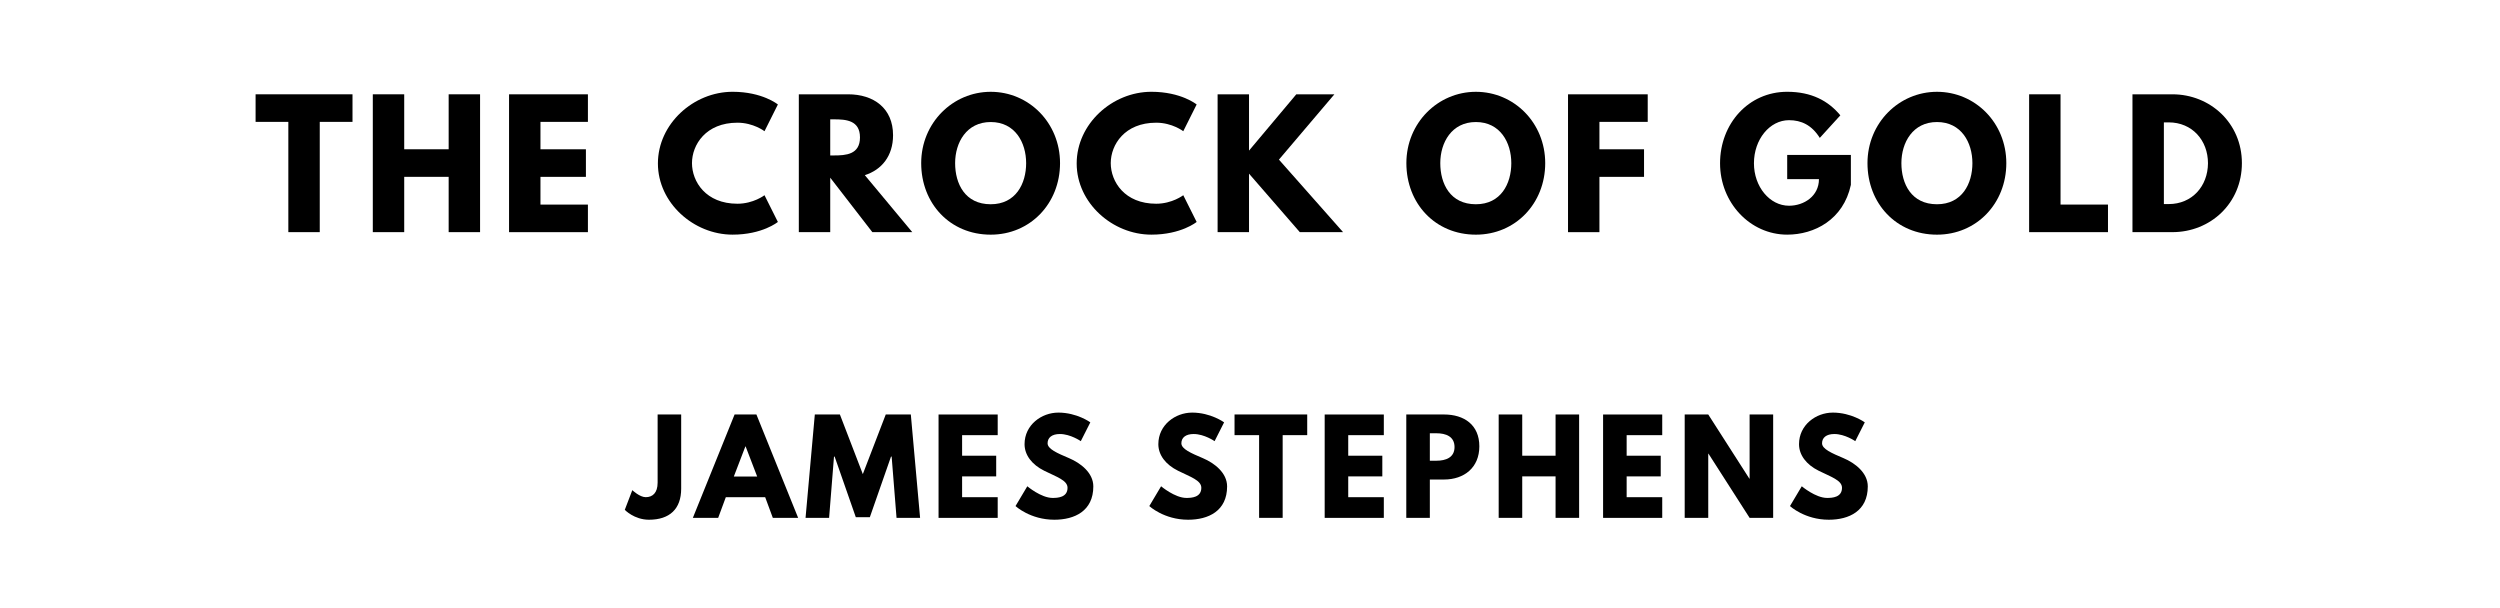
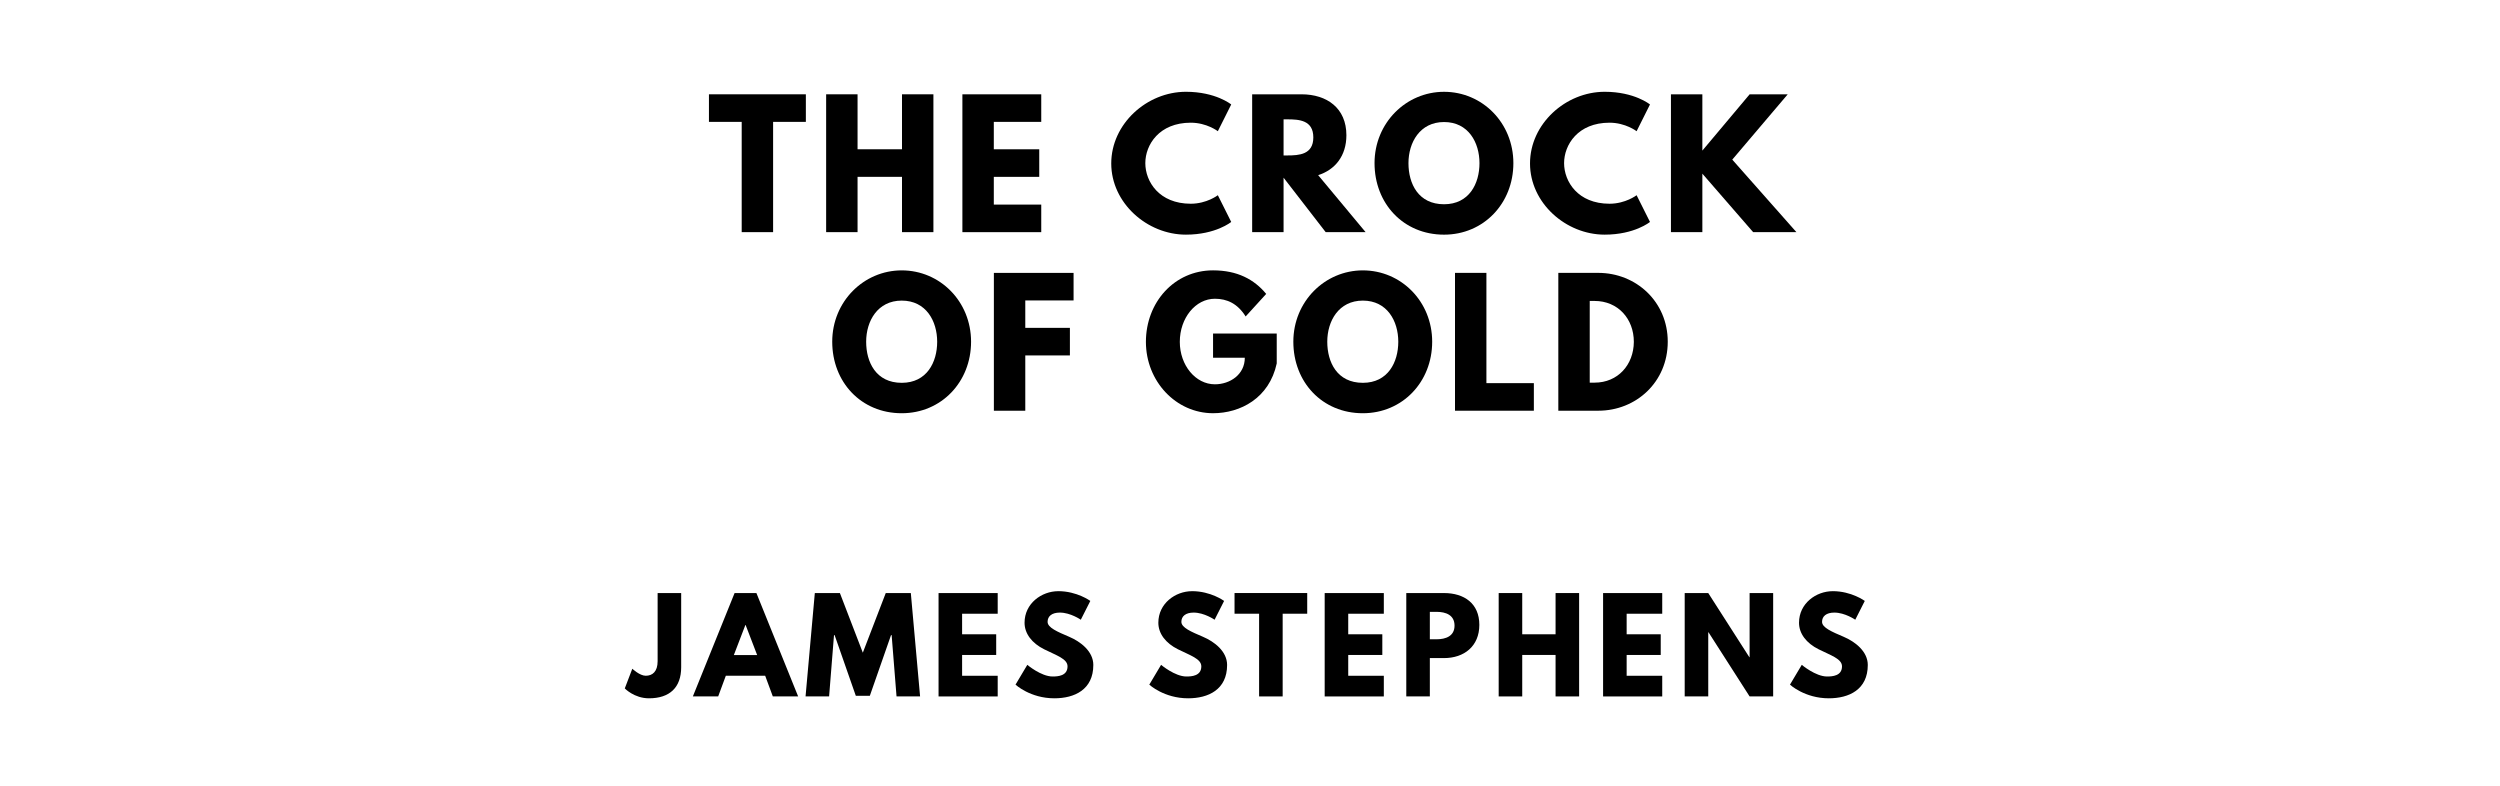
- <svg xmlns="http://www.w3.org/2000/svg" version="1.1" viewBox="0 0 1400 340">
-   <g aria-label="THE CROCK OF GOLD">
-     <path d="M143.13,68.25l0.00-15.44l54.27,0.00l0.00,15.44l-18.34,0.00l0.00,61.75l-17.59,0.00l0.00-61.75l-18.34,0.00z" />
-     <path d="M226.36,99.03l0.00,30.97l-17.59,0.00l0.00-77.19l17.59,0.00l0.00,30.78l24.89,0.00l0.00-30.78l17.59,0.00l0.00,77.19l-17.59,0.00l0.00-30.97l-24.89,0.00z" />
-     <path d="M329.23,52.81l0.00,15.44l-26.57,0.00l0.00,15.35l25.45,0.00l0.00,15.44l-25.45,0.00l0.00,15.53l26.57,0.00l0.00,15.44l-44.16,0.00l0.00-77.19l44.16,0.00z" />
-     <path d="M412.96,114.09c8.98,0.00,15.16-4.77,15.16-4.77l7.49,14.97s-8.61,7.11-25.36,7.11c-21.80,0.00-41.82-17.78-41.82-39.86c0.00-22.18,19.93-40.14,41.82-40.14c16.75,0.00,25.36,7.11,25.36,7.11l-7.49,14.97s-6.18-4.77-15.16-4.77c-17.68,0.00-25.45,12.35-25.45,22.64c0.00,10.39,7.77,22.74,25.45,22.74z" />
-     <path d="M447.34,52.81l27.60,0.00c14.32,0.00,25.17,7.77,25.17,22.92c0.00,11.60-6.36,19.37-15.81,22.36l26.57,31.91l-22.36,0.00l-23.58-30.50l0.00,30.50l-17.59,0.00l0.00-77.19z  M464.93,87.05l2.06,0.00c6.64,0.00,14.60-0.47,14.60-10.11s-7.95-10.11-14.60-10.11l-2.06,0.00l0.00,20.21z" />
-     <path d="M515.87,91.36c0.00-22.55,17.68-39.95,38.92-39.95c21.43,0.00,38.83,17.40,38.83,39.95s-16.65,40.05-38.83,40.05c-22.83,0.00-38.92-17.50-38.92-40.05z  M534.87,91.36c0.00,11.51,5.52,23.02,19.93,23.02c14.04,0.00,19.84-11.51,19.84-23.02s-6.18-23.02-19.84-23.02c-13.57,0.00-19.93,11.51-19.93,23.02z" />
-     <path d="M647.47,114.09c8.98,0.00,15.16-4.77,15.16-4.77l7.49,14.97s-8.61,7.11-25.36,7.11c-21.80,0.00-41.82-17.78-41.82-39.86c0.00-22.18,19.93-40.14,41.82-40.14c16.75,0.00,25.36,7.11,25.36,7.11l-7.49,14.97s-6.18-4.77-15.16-4.77c-17.68,0.00-25.45,12.35-25.45,22.64c0.00,10.39,7.77,22.74,25.45,22.74z" />
-     <path d="M752.12,130.00l-24.23,0.00l-28.44-32.75l0.00,32.75l-17.59,0.00l0.00-77.19l17.59,0.00l0.00,31.53l26.48-31.53l21.33,0.00l-31.06,36.58z" />
-     <path d="M787.57,91.36c0.00-22.55,17.68-39.95,38.92-39.95c21.43,0.00,38.83,17.40,38.83,39.95s-16.65,40.05-38.83,40.05c-22.83,0.00-38.92-17.50-38.92-40.05z  M806.56,91.36c0.00,11.51,5.52,23.02,19.93,23.02c14.04,0.00,19.84-11.51,19.84-23.02s-6.18-23.02-19.84-23.02c-13.57,0.00-19.93,11.51-19.93,23.02z" />
-     <path d="M922.72,52.81l0.00,15.44l-27.04,0.00l0.00,15.35l24.98,0.00l0.00,15.44l-24.98,0.00l0.00,30.97l-17.59,0.00l0.00-77.19l44.63,0.00z" />
-     <path d="M1036.49,86.77l0.00,16.75c-4.21,19.56-20.49,27.88-35.65,27.88c-20.77,0.00-37.61-17.87-37.61-39.95c0.00-22.18,15.91-40.05,37.61-40.05c13.57,0.00,23.02,5.05,29.75,13.19l-11.51,12.63c-4.49-7.20-10.39-9.92-17.22-9.92c-10.85,0.00-19.65,10.76-19.65,24.14c0.00,13.10,8.80,23.77,19.65,23.77c8.42,0.00,16.75-5.43,16.75-14.88l-17.78,0.00l0.00-13.57l35.65,0.00z" />
-     <path d="M1045.79,91.36c0.00-22.55,17.68-39.95,38.92-39.95c21.43,0.00,38.83,17.40,38.83,39.95s-16.65,40.05-38.83,40.05c-22.83,0.00-38.92-17.50-38.92-40.05z  M1064.78,91.36c0.00,11.51,5.52,23.02,19.93,23.02c14.04,0.00,19.84-11.51,19.84-23.02s-6.18-23.02-19.84-23.02c-13.57,0.00-19.93,11.51-19.93,23.02z" />
-     <path d="M1153.90,52.81l0.00,61.75l26.57,0.00l0.00,15.44l-44.16,0.00l0.00-77.19l17.59,0.00z" />
-     <path d="M1194.18,52.81l22.36,0.00c21.15,0.00,38.92,16.09,38.92,38.55c0.00,22.55-17.68,38.64-38.92,38.64l-22.36,0.00l0.00-77.19z  M1211.77,114.28l2.71,0.00c13.01,0.00,21.89-9.92,21.99-22.83c0.00-12.91-8.89-22.92-21.99-22.92l-2.71,0.00l0.00,45.75z" />
+ <svg xmlns="http://www.w3.org/2000/svg" version="1.1" viewBox="0 0 1400 440">
+   <g aria-label="THE CROCK">
+     <path d="M397.01,68.25l0.00-15.44l54.27,0.00l0.00,15.44l-18.34,0.00l0.00,61.75l-17.59,0.00l0.00-61.75l-18.34,0.00z" />
+     <path d="M480.23,99.03l0.00,30.97l-17.59,0.00l0.00-77.19l17.59,0.00l0.00,30.78l24.89,0.00l0.00-30.78l17.59,0.00l0.00,77.19l-17.59,0.00l0.00-30.97l-24.89,0.00z" />
+     <path d="M583.10,52.81l0.00,15.44l-26.57,0.00l0.00,15.35l25.45,0.00l0.00,15.44l-25.45,0.00l0.00,15.53l26.57,0.00l0.00,15.44l-44.16,0.00l0.00-77.19l44.16,0.00z" />
+     <path d="M666.83,114.09c8.98,0.00,15.16-4.77,15.16-4.77l7.49,14.97s-8.61,7.11-25.36,7.11c-21.80,0.00-41.82-17.78-41.82-39.86c0.00-22.18,19.93-40.14,41.82-40.14c16.75,0.00,25.36,7.11,25.36,7.11l-7.49,14.97s-6.18-4.77-15.16-4.77c-17.68,0.00-25.45,12.35-25.45,22.64c0.00,10.39,7.77,22.74,25.45,22.74z" />
+     <path d="M701.21,52.81l27.60,0.00c14.32,0.00,25.17,7.77,25.17,22.92c0.00,11.60-6.36,19.37-15.81,22.36l26.57,31.91l-22.36,0.00l-23.58-30.50l0.00,30.50l-17.59,0.00l0.00-77.19z  M718.80,87.05l2.06,0.00c6.64,0.00,14.60-0.47,14.60-10.11s-7.95-10.11-14.60-10.11l-2.06,0.00l0.00,20.21z" />
+     <path d="M769.74,91.36c0.00-22.55,17.68-39.95,38.92-39.95c21.43,0.00,38.83,17.40,38.83,39.95s-16.65,40.05-38.83,40.05c-22.83,0.00-38.92-17.50-38.92-40.05z  M788.74,91.36c0.00,11.51,5.52,23.02,19.93,23.02c14.04,0.00,19.84-11.51,19.84-23.02s-6.18-23.02-19.84-23.02c-13.57,0.00-19.93,11.51-19.93,23.02z" />
+     <path d="M901.34,114.09c8.98,0.00,15.16-4.77,15.16-4.77l7.49,14.97s-8.61,7.11-25.36,7.11c-21.80,0.00-41.82-17.78-41.82-39.86c0.00-22.18,19.93-40.14,41.82-40.14c16.75,0.00,25.36,7.11,25.36,7.11l-7.49,14.97s-6.18-4.77-15.16-4.77c-17.68,0.00-25.45,12.35-25.45,22.64c0.00,10.39,7.77,22.74,25.45,22.74z" />
+     <path d="M1005.99,130.00l-24.23,0.00l-28.44-32.75l0.00,32.75l-17.59,0.00l0.00-77.19l17.59,0.00l0.00,31.53l26.48-31.53l21.33,0.00l-31.06,36.58z" />
+   </g>
+   <g aria-label="OF GOLD">
+     <path d="M466.05,191.36c0.00-22.55,17.68-39.95,38.92-39.95c21.43,0.00,38.83,17.40,38.83,39.95s-16.65,40.05-38.83,40.05c-22.83,0.00-38.92-17.50-38.92-40.05z  M485.05,191.36c0.00,11.51,5.52,23.02,19.93,23.02c14.04,0.00,19.84-11.51,19.84-23.02s-6.18-23.02-19.84-23.02c-13.57,0.00-19.93,11.51-19.93,23.02z" />
+     <path d="M601.20,152.81l0.00,15.44l-27.04,0.00l0.00,15.35l24.98,0.00l0.00,15.44l-24.98,0.00l0.00,30.97l-17.59,0.00l0.00-77.19l44.63,0.00z" />
+     <path d="M714.97,186.77l0.00,16.75c-4.21,19.56-20.49,27.88-35.65,27.88c-20.77,0.00-37.61-17.87-37.61-39.95c0.00-22.18,15.91-40.05,37.61-40.05c13.57,0.00,23.02,5.05,29.75,13.19l-11.51,12.63c-4.49-7.20-10.39-9.92-17.22-9.92c-10.85,0.00-19.65,10.76-19.65,24.14c0.00,13.10,8.80,23.77,19.65,23.77c8.42,0.00,16.75-5.43,16.75-14.88l-17.78,0.00l0.00-13.57l35.65,0.00z" />
+     <path d="M724.27,191.36c0.00-22.55,17.68-39.95,38.92-39.95c21.43,0.00,38.83,17.40,38.83,39.95s-16.65,40.05-38.83,40.05c-22.83,0.00-38.92-17.50-38.92-40.05z  M743.27,191.36c0.00,11.51,5.52,23.02,19.93,23.02c14.04,0.00,19.84-11.51,19.84-23.02s-6.18-23.02-19.84-23.02c-13.57,0.00-19.93,11.51-19.93,23.02z" />
+     <path d="M832.39,152.81l0.00,61.75l26.57,0.00l0.00,15.44l-44.16,0.00l0.00-77.19l17.59,0.00z" />
+     <path d="M872.66,152.81l22.36,0.00c21.15,0.00,38.92,16.09,38.92,38.55c0.00,22.55-17.68,38.64-38.92,38.64l-22.36,0.00l0.00-77.19z  M890.25,214.28l2.71,0.00c13.01,0.00,21.89-9.92,21.99-22.83c0.00-12.91-8.89-22.92-21.99-22.92l-2.71,0.00l0.00,45.75z" />
  </g>
  <g aria-label="JAMES STEPHENS">
-     <path d="M381.46,232.11l0.00,41.54c0.00,11.37-6.46,17.40-18.04,17.40c-8.28,0.00-13.54-5.54-13.54-5.54l4.21-11.02s4.14,3.93,7.51,3.93c3.79,0.00,6.67-2.32,6.67-8.14l0.00-38.18l13.19,0.00z" />
-     <path d="M423.59,232.11l23.37,57.89l-14.18,0.00l-4.28-11.58l-22.04,0.00l-4.28,11.58l-14.18,0.00l23.37-57.89l12.21,0.00z  M424.01,266.84l-6.46-16.84l-0.14,0.00l-6.46,16.84l13.05,0.00z" />
-     <path d="M502.06,290.00l-2.74-34.32l-0.35,0.00l-11.86,33.96l-7.86,0.00l-11.86-33.96l-0.35,0.00l-2.74,34.32l-13.19,0.00l5.19-57.89l14.04,0.00l12.84,33.40l12.84-33.40l14.04,0.00l5.19,57.89l-13.19,0.00z" />
-     <path d="M558.71,232.11l0.00,11.58l-19.93,0.00l0.00,11.51l19.09,0.00l0.00,11.58l-19.09,0.00l0.00,11.65l19.93,0.00l0.00,11.58l-33.12,0.00l0.00-57.89l33.12,0.00z" />
-     <path d="M592.62,231.05c10.53,0.00,17.96,5.47,17.96,5.47l-5.33,10.53s-5.75-4.00-11.72-4.00c-4.49,0.00-6.88,2.04-6.88,5.19c0.00,3.23,5.47,5.54,12.07,8.35c6.46,2.74,13.54,8.21,13.54,15.79c0.00,13.82-10.53,18.67-21.82,18.67c-13.54,0.00-21.75-7.65-21.75-7.65l6.60-11.09s7.72,6.53,14.18,6.53c2.88,0.00,8.35-0.28,8.35-5.68c0.00-4.21-6.18-6.11-13.05-9.54c-6.95-3.44-11.02-8.84-11.02-14.88c0.00-10.81,9.54-17.68,18.88-17.68z" />
-     <path d="M667.54,231.05c10.53,0.00,17.96,5.47,17.96,5.47l-5.33,10.53s-5.75-4.00-11.72-4.00c-4.49,0.00-6.88,2.04-6.88,5.19c0.00,3.23,5.47,5.54,12.07,8.35c6.46,2.74,13.54,8.21,13.54,15.79c0.00,13.82-10.53,18.67-21.82,18.67c-13.54,0.00-21.75-7.65-21.75-7.65l6.60-11.09s7.72,6.53,14.18,6.53c2.88,0.00,8.35-0.28,8.35-5.68c0.00-4.21-6.18-6.11-13.05-9.54c-6.95-3.44-11.02-8.84-11.02-14.88c0.00-10.81,9.54-17.68,18.88-17.68z" />
-     <path d="M691.34,243.68l0.00-11.58l40.70,0.00l0.00,11.58l-13.75,0.00l0.00,46.32l-13.19,0.00l0.00-46.32l-13.75,0.00z" />
-     <path d="M774.94,232.11l0.00,11.58l-19.93,0.00l0.00,11.51l19.09,0.00l0.00,11.58l-19.09,0.00l0.00,11.65l19.93,0.00l0.00,11.58l-33.12,0.00l0.00-57.89l33.12,0.00z" />
-     <path d="M787.52,232.11l21.12,0.00c11.30,0.00,19.79,5.82,19.79,17.82c0.00,11.93-8.49,18.60-19.79,18.60l-7.93,0.00l0.00,21.47l-13.19,0.00l0.00-57.89z  M800.71,258.00l3.72,0.00c5.19,0.00,10.11-1.75,10.11-7.65c0.00-5.96-4.91-7.72-10.11-7.72l-3.72,0.00l0.00,15.37z" />
-     <path d="M852.45,266.77l0.00,23.23l-13.19,0.00l0.00-57.89l13.19,0.00l0.00,23.09l18.67,0.00l0.00-23.09l13.19,0.00l0.00,57.89l-13.19,0.00l0.00-23.23l-18.67,0.00z" />
-     <path d="M930.85,232.11l0.00,11.58l-19.93,0.00l0.00,11.51l19.09,0.00l0.00,11.58l-19.09,0.00l0.00,11.65l19.93,0.00l0.00,11.58l-33.12,0.00l0.00-57.89l33.12,0.00z" />
-     <path d="M956.62,254.07l0.00,35.93l-13.19,0.00l0.00-57.89l13.19,0.00l23.02,35.93l0.14,0.00l0.00-35.93l13.19,0.00l0.00,57.89l-13.19,0.00l-23.02-35.93l-0.14,0.00z" />
-     <path d="M1026.32,231.05c10.53,0.00,17.96,5.47,17.96,5.47l-5.33,10.53s-5.75-4.00-11.72-4.00c-4.49,0.00-6.88,2.04-6.88,5.19c0.00,3.23,5.47,5.54,12.07,8.35c6.46,2.74,13.54,8.21,13.54,15.79c0.00,13.82-10.53,18.67-21.82,18.67c-13.54,0.00-21.75-7.65-21.75-7.65l6.60-11.09s7.72,6.53,14.18,6.53c2.88,0.00,8.35-0.28,8.35-5.68c0.00-4.21-6.18-6.11-13.05-9.54c-6.95-3.44-11.02-8.84-11.02-14.88c0.00-10.81,9.54-17.68,18.88-17.68z" />
+     <path d="M381.46,332.11l0.00,41.54c0.00,11.37-6.46,17.40-18.04,17.40c-8.28,0.00-13.54-5.54-13.54-5.54l4.21-11.02s4.14,3.93,7.51,3.93c3.79,0.00,6.67-2.32,6.67-8.14l0.00-38.18l13.19,0.00z" />
+     <path d="M423.59,332.11l23.37,57.89l-14.18,0.00l-4.28-11.58l-22.04,0.00l-4.28,11.58l-14.18,0.00l23.37-57.89l12.21,0.00z  M424.01,366.84l-6.46-16.84l-0.14,0.00l-6.46,16.84l13.05,0.00z" />
+     <path d="M502.06,390.00l-2.74-34.32l-0.35,0.00l-11.86,33.96l-7.86,0.00l-11.86-33.96l-0.35,0.00l-2.74,34.32l-13.19,0.00l5.19-57.89l14.04,0.00l12.84,33.40l12.84-33.40l14.04,0.00l5.19,57.89l-13.19,0.00z" />
+     <path d="M558.71,332.11l0.00,11.58l-19.93,0.00l0.00,11.51l19.09,0.00l0.00,11.58l-19.09,0.00l0.00,11.65l19.93,0.00l0.00,11.58l-33.12,0.00l0.00-57.89l33.12,0.00z" />
+     <path d="M592.62,331.05c10.53,0.00,17.96,5.47,17.96,5.47l-5.33,10.53s-5.75-4.00-11.72-4.00c-4.49,0.00-6.88,2.04-6.88,5.19c0.00,3.23,5.47,5.54,12.07,8.35c6.46,2.74,13.54,8.21,13.54,15.79c0.00,13.82-10.53,18.67-21.82,18.67c-13.54,0.00-21.75-7.65-21.75-7.65l6.60-11.09s7.72,6.53,14.18,6.53c2.88,0.00,8.35-0.28,8.35-5.68c0.00-4.21-6.18-6.11-13.05-9.54c-6.95-3.44-11.02-8.84-11.02-14.88c0.00-10.81,9.54-17.68,18.88-17.68z" />
+     <path d="M667.54,331.05c10.53,0.00,17.96,5.47,17.96,5.47l-5.33,10.53s-5.75-4.00-11.72-4.00c-4.49,0.00-6.88,2.04-6.88,5.19c0.00,3.23,5.47,5.54,12.07,8.35c6.46,2.74,13.54,8.21,13.54,15.79c0.00,13.82-10.53,18.67-21.82,18.67c-13.54,0.00-21.75-7.65-21.75-7.65l6.60-11.09s7.72,6.53,14.18,6.53c2.88,0.00,8.35-0.28,8.35-5.68c0.00-4.21-6.18-6.11-13.05-9.54c-6.95-3.44-11.02-8.84-11.02-14.88c0.00-10.81,9.54-17.68,18.88-17.68z" />
+     <path d="M691.34,343.68l0.00-11.58l40.70,0.00l0.00,11.58l-13.75,0.00l0.00,46.32l-13.19,0.00l0.00-46.32l-13.75,0.00z" />
+     <path d="M774.94,332.11l0.00,11.58l-19.93,0.00l0.00,11.51l19.09,0.00l0.00,11.58l-19.09,0.00l0.00,11.65l19.93,0.00l0.00,11.58l-33.12,0.00l0.00-57.89l33.12,0.00z" />
+     <path d="M787.52,332.11l21.12,0.00c11.30,0.00,19.79,5.82,19.79,17.82c0.00,11.93-8.49,18.60-19.79,18.60l-7.93,0.00l0.00,21.47l-13.19,0.00l0.00-57.89z  M800.71,358.00l3.72,0.00c5.19,0.00,10.11-1.75,10.11-7.65c0.00-5.96-4.91-7.72-10.11-7.72l-3.72,0.00l0.00,15.37z" />
+     <path d="M852.45,366.77l0.00,23.23l-13.19,0.00l0.00-57.89l13.19,0.00l0.00,23.09l18.67,0.00l0.00-23.09l13.19,0.00l0.00,57.89l-13.19,0.00l0.00-23.23l-18.67,0.00z" />
+     <path d="M930.85,332.11l0.00,11.58l-19.93,0.00l0.00,11.51l19.09,0.00l0.00,11.58l-19.09,0.00l0.00,11.65l19.93,0.00l0.00,11.58l-33.12,0.00l0.00-57.89l33.12,0.00z" />
+     <path d="M956.62,354.07l0.00,35.93l-13.19,0.00l0.00-57.89l13.19,0.00l23.02,35.93l0.14,0.00l0.00-35.93l13.19,0.00l0.00,57.89l-13.19,0.00l-23.02-35.93l-0.14,0.00z" />
+     <path d="M1026.32,331.05c10.53,0.00,17.96,5.47,17.96,5.47l-5.33,10.53s-5.75-4.00-11.72-4.00c-4.49,0.00-6.88,2.04-6.88,5.19c0.00,3.23,5.47,5.54,12.07,8.35c6.46,2.74,13.54,8.21,13.54,15.79c0.00,13.82-10.53,18.67-21.82,18.67c-13.54,0.00-21.75-7.65-21.75-7.65l6.60-11.09s7.72,6.53,14.18,6.53c2.88,0.00,8.35-0.28,8.35-5.68c0.00-4.21-6.18-6.11-13.05-9.54c-6.95-3.44-11.02-8.84-11.02-14.88c0.00-10.81,9.54-17.68,18.88-17.68z" />
  </g>
</svg>
